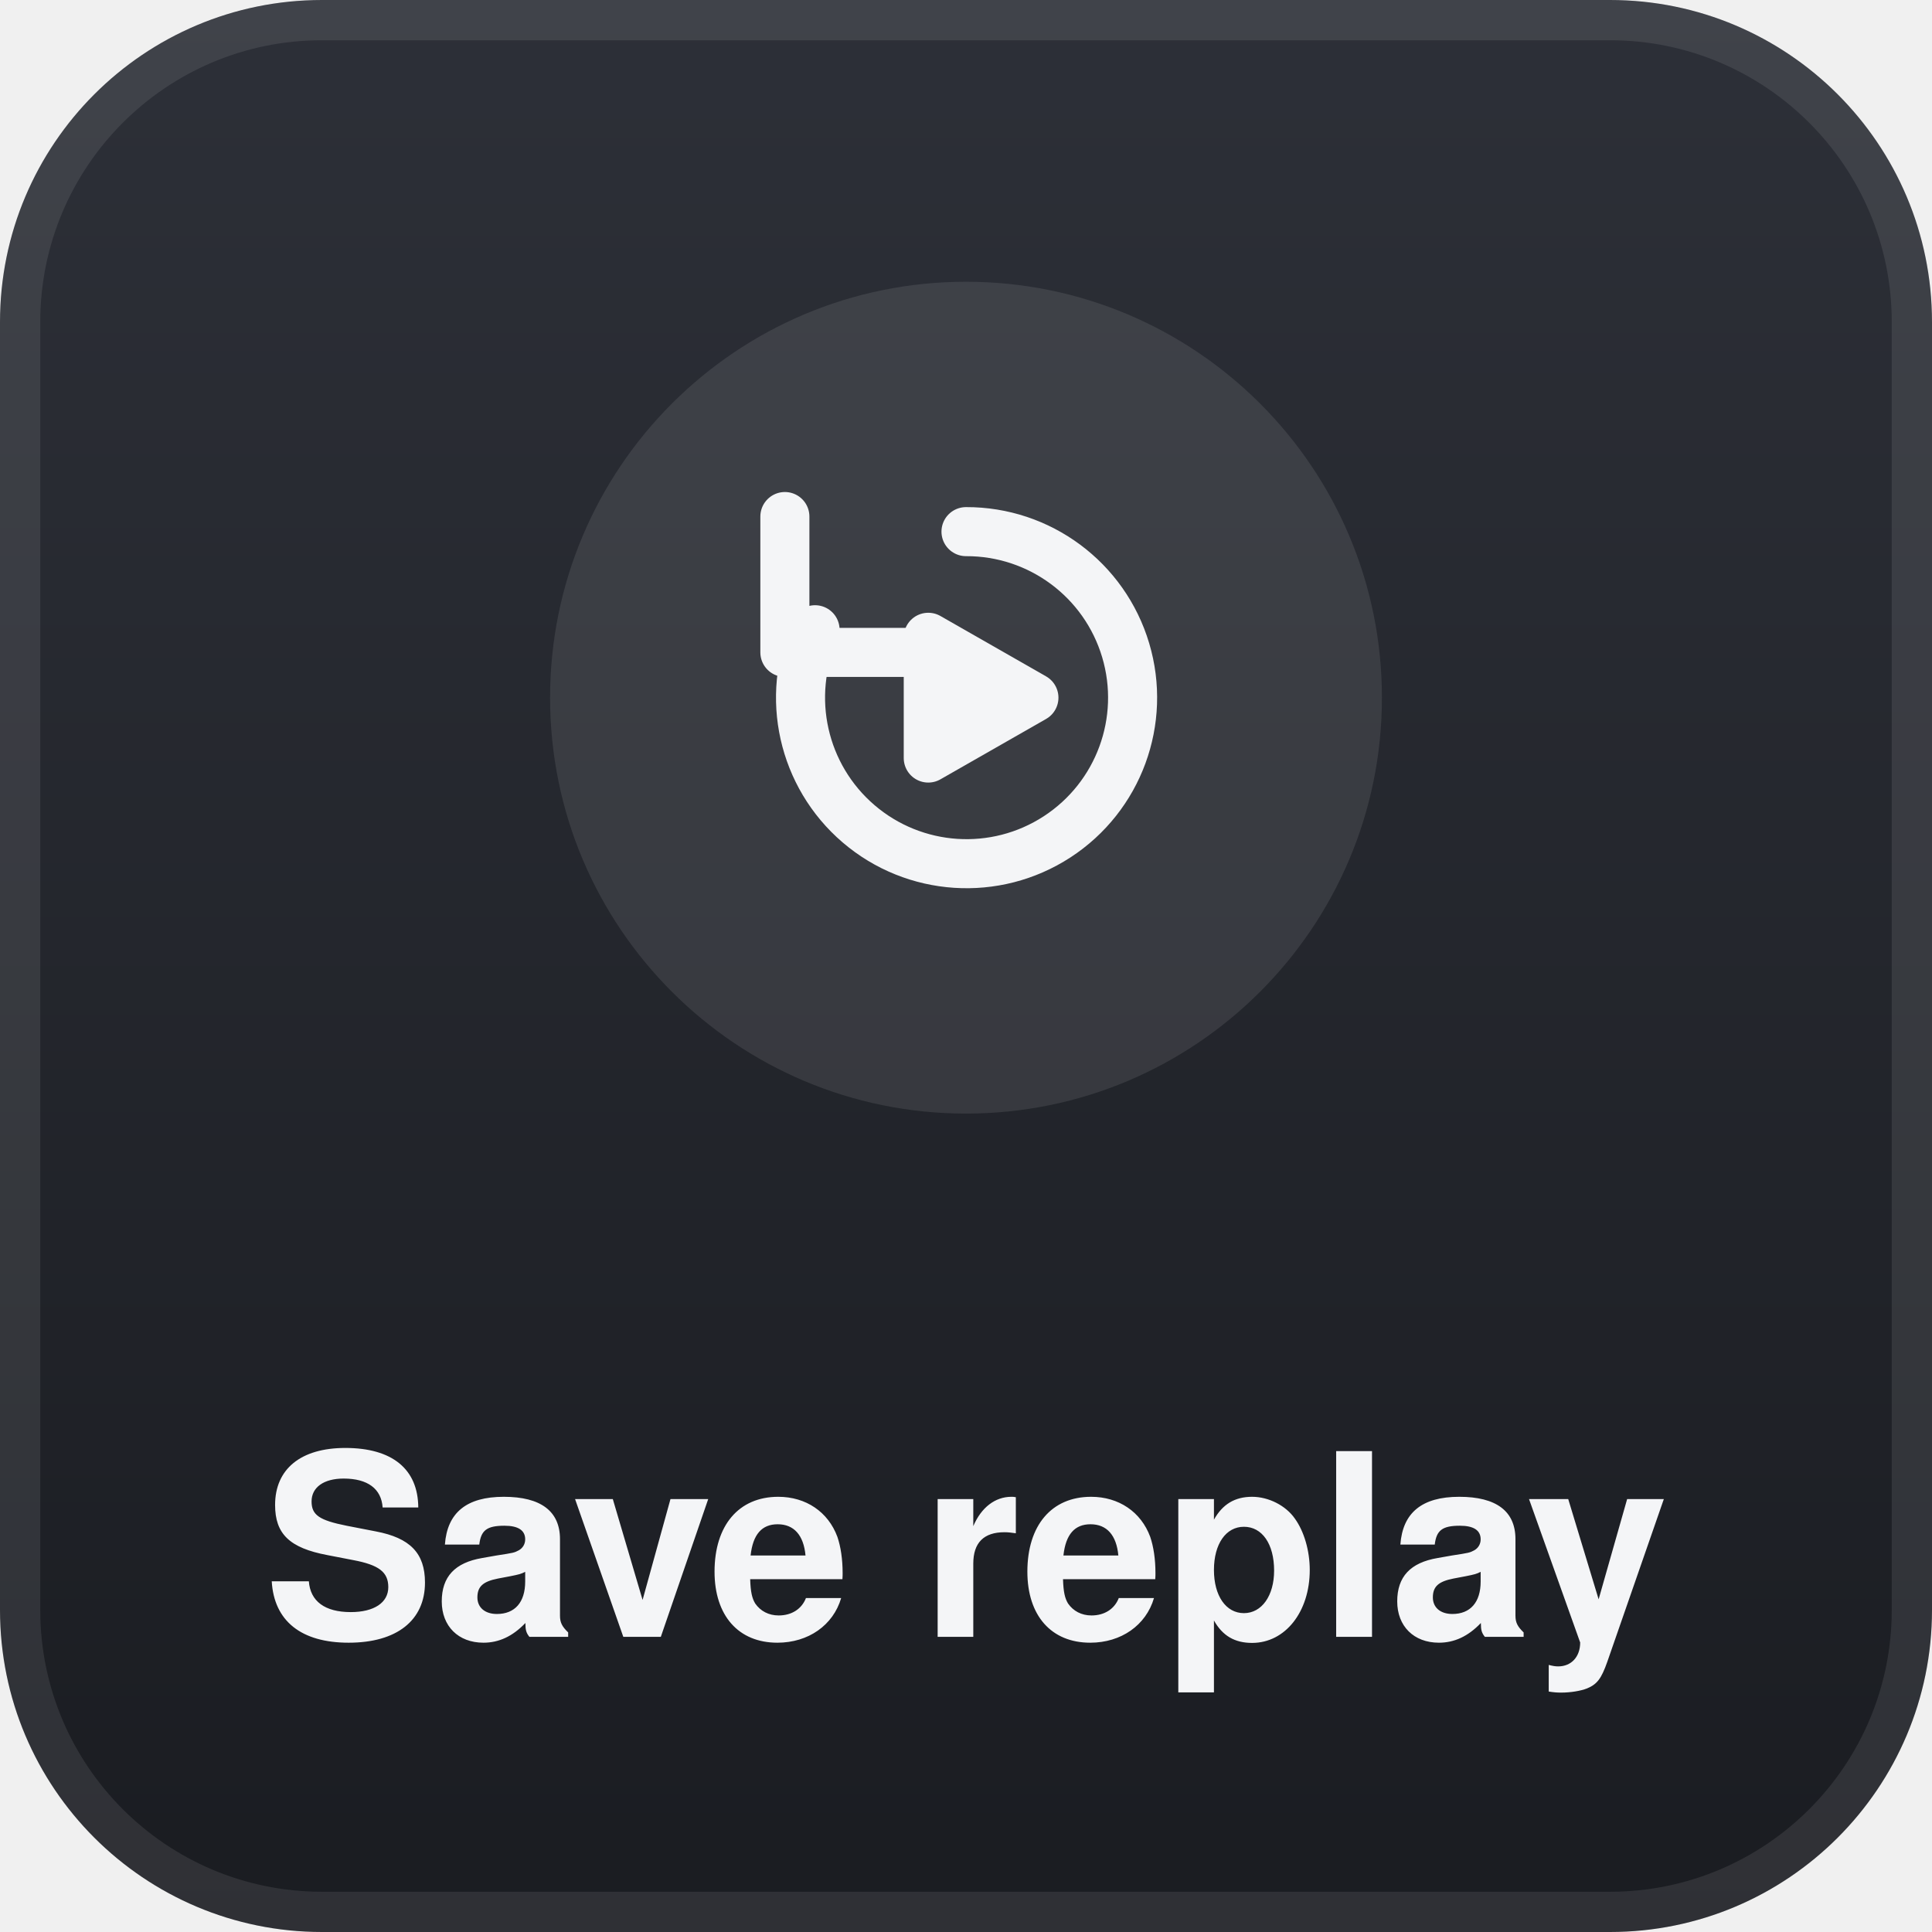
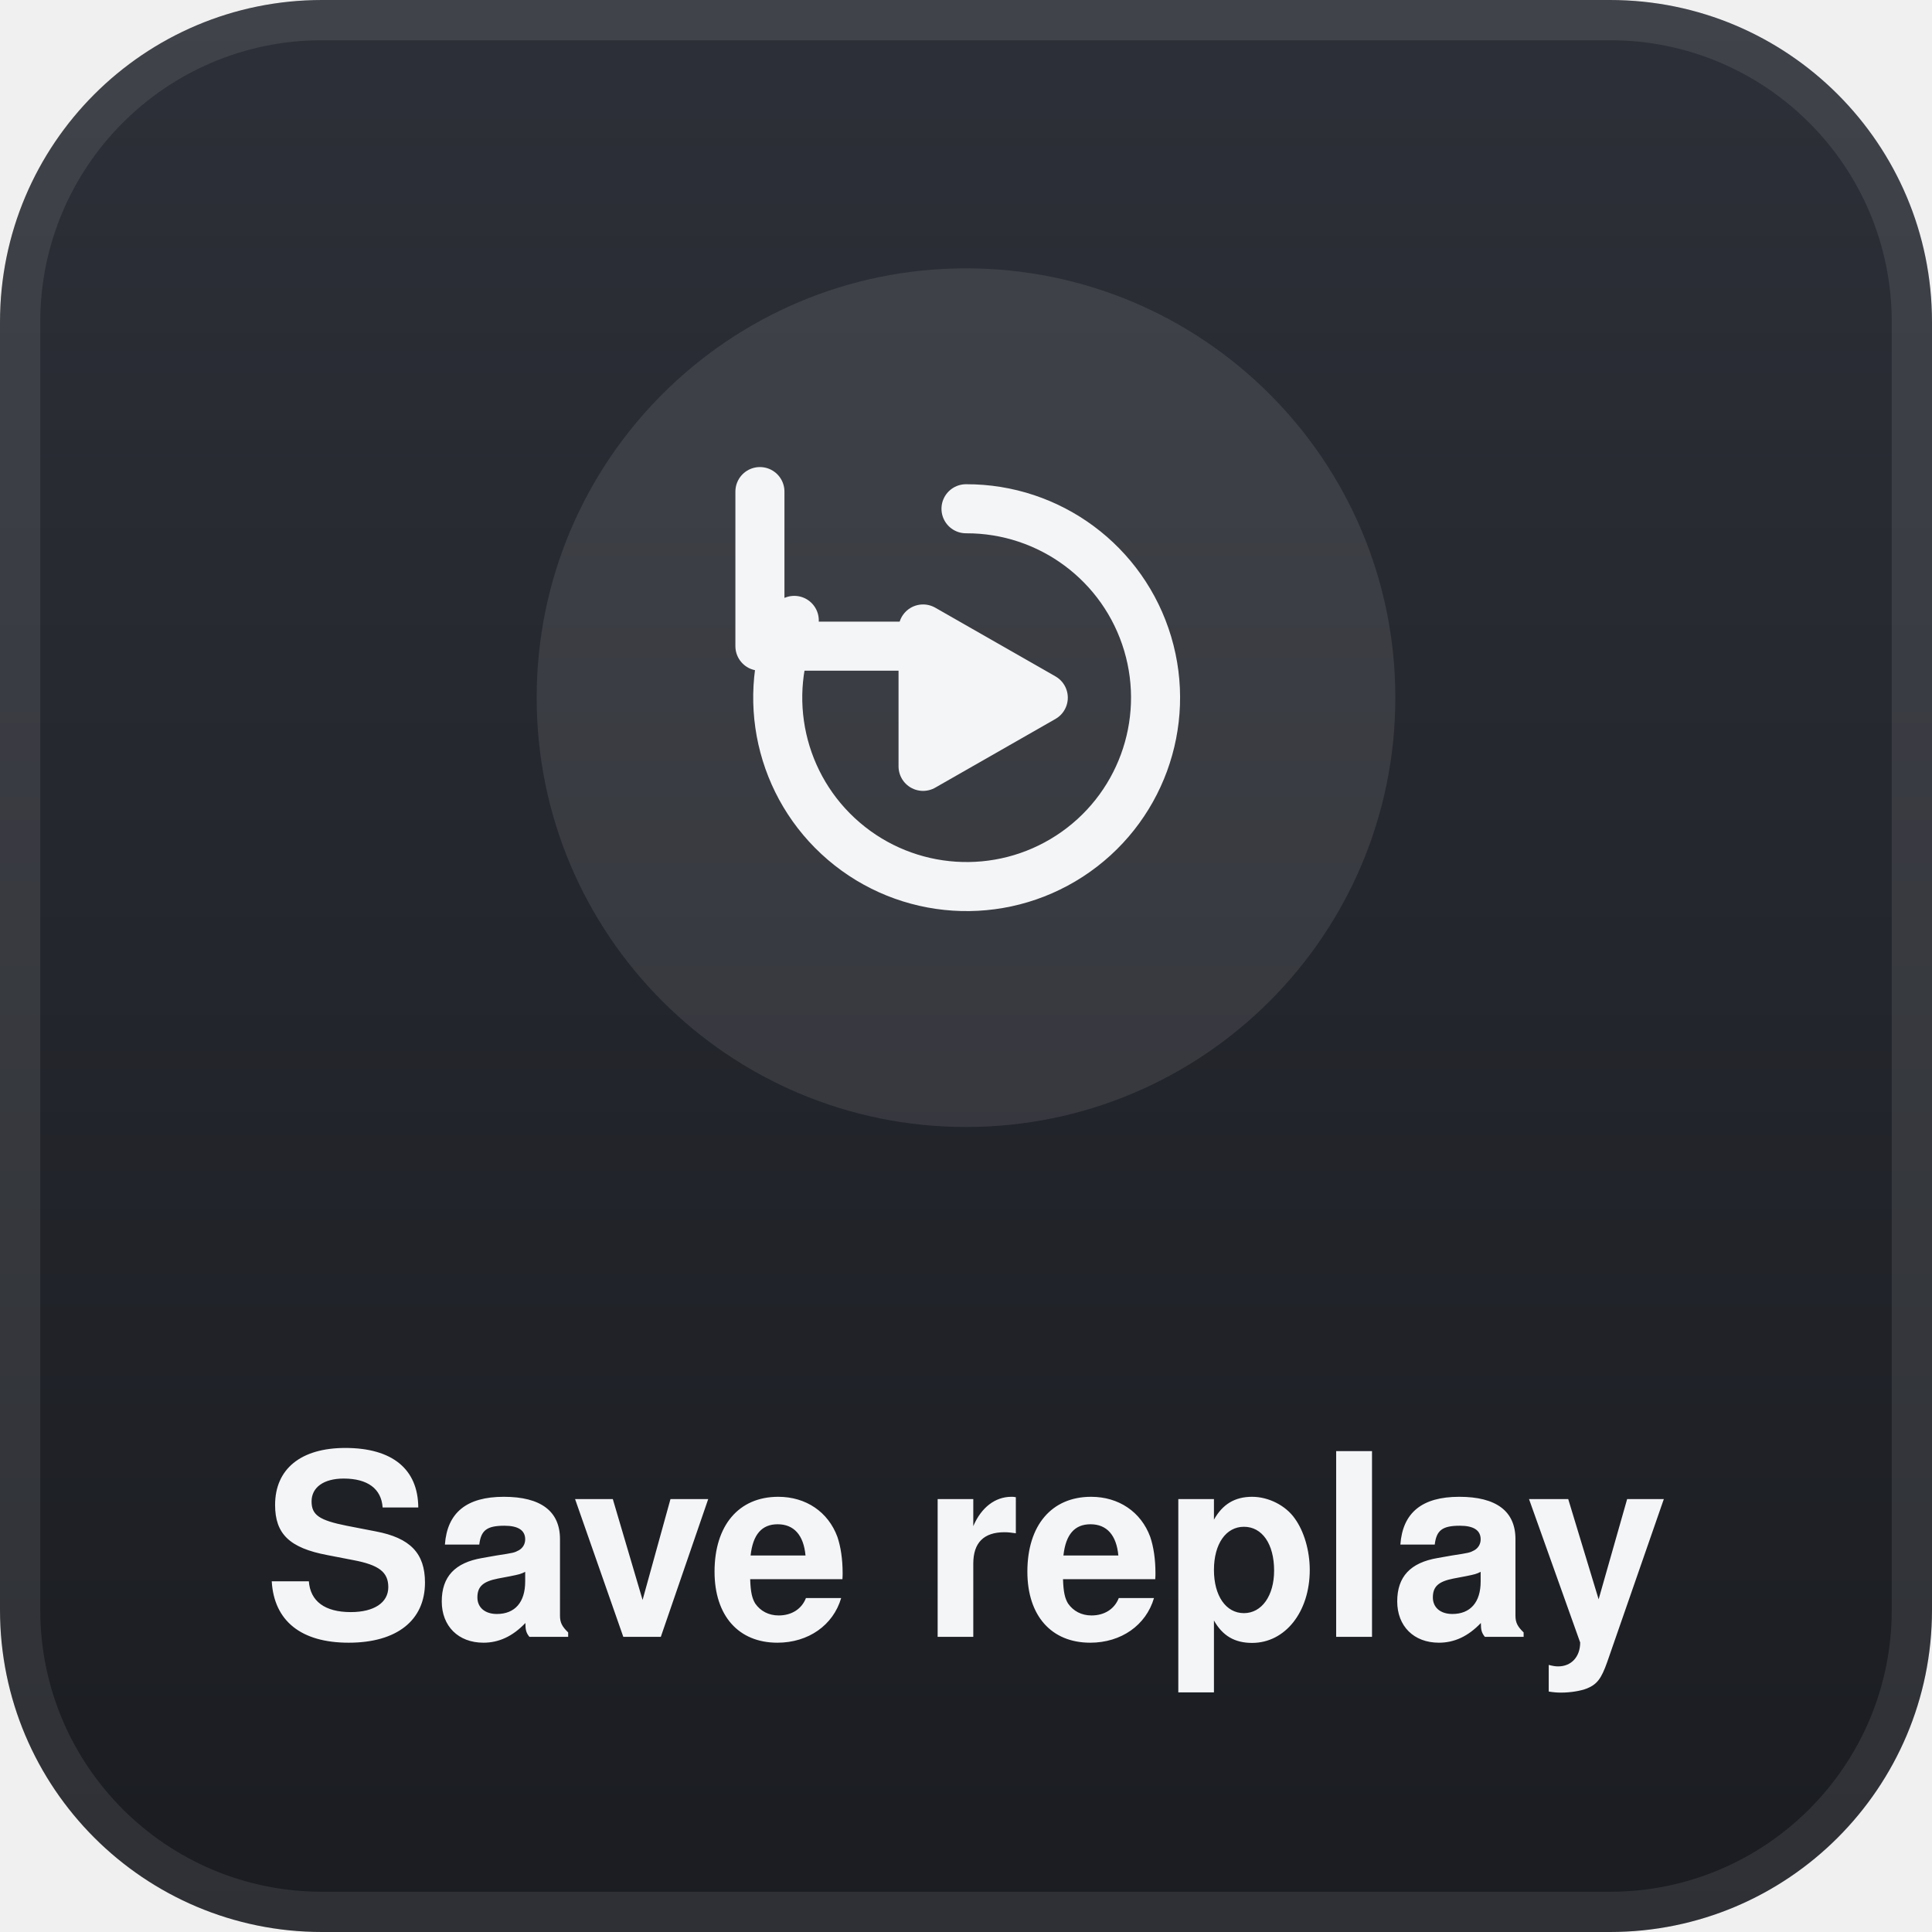
<svg xmlns="http://www.w3.org/2000/svg" width="144" height="144" viewBox="0 0 144 144">
  <defs>
    <linearGradient id="g2d30381a1c21" x1="0" y1="0" x2="0" y2="1">
      <stop offset="0" stop-color="#2d3038" />
      <stop offset="1" stop-color="#1a1c21" />
    </linearGradient>
  </defs>
  <rect width="144" height="144" rx="24" fill="url(#g2d30381a1c21)" />
  <rect x="1.5" y="1.5" width="141" height="141" rx="22.5" fill="none" stroke="#fff" stroke-opacity=".09" stroke-width="3" />
-   <circle cx="72" cy="52" r="31" fill="#f4f5f7" fill-opacity="0.1" />
-   <g transform="translate(54 34) scale(0.5625)" fill="none" stroke="#f4f5f7" stroke-width="6.5" stroke-linecap="round" stroke-linejoin="round" color="#f4f5f7">
+   <circle cx="72" cy="52" r="32" fill="#f4f5f7" fill-opacity="0.1" />
+   <g transform="translate(51.52 31.52) scale(0.64)" fill="none" stroke="#f4f5f7" stroke-width="5.713" stroke-linecap="round" stroke-linejoin="round" color="#f4f5f7">
    <path d="M32 10a22 22 0 1 1-20 13M8 8v18h18" />
    <path d="M27 24l14 8-14 8z" fill="currentColor" />
  </g>
  <text x="72" y="122" text-anchor="middle" font-family="Segoe UI, Helvetica, Arial, sans-serif" font-size="19" font-weight="600" fill="#f4f5f7" fill-opacity="1">Save replay</text>
</svg>
